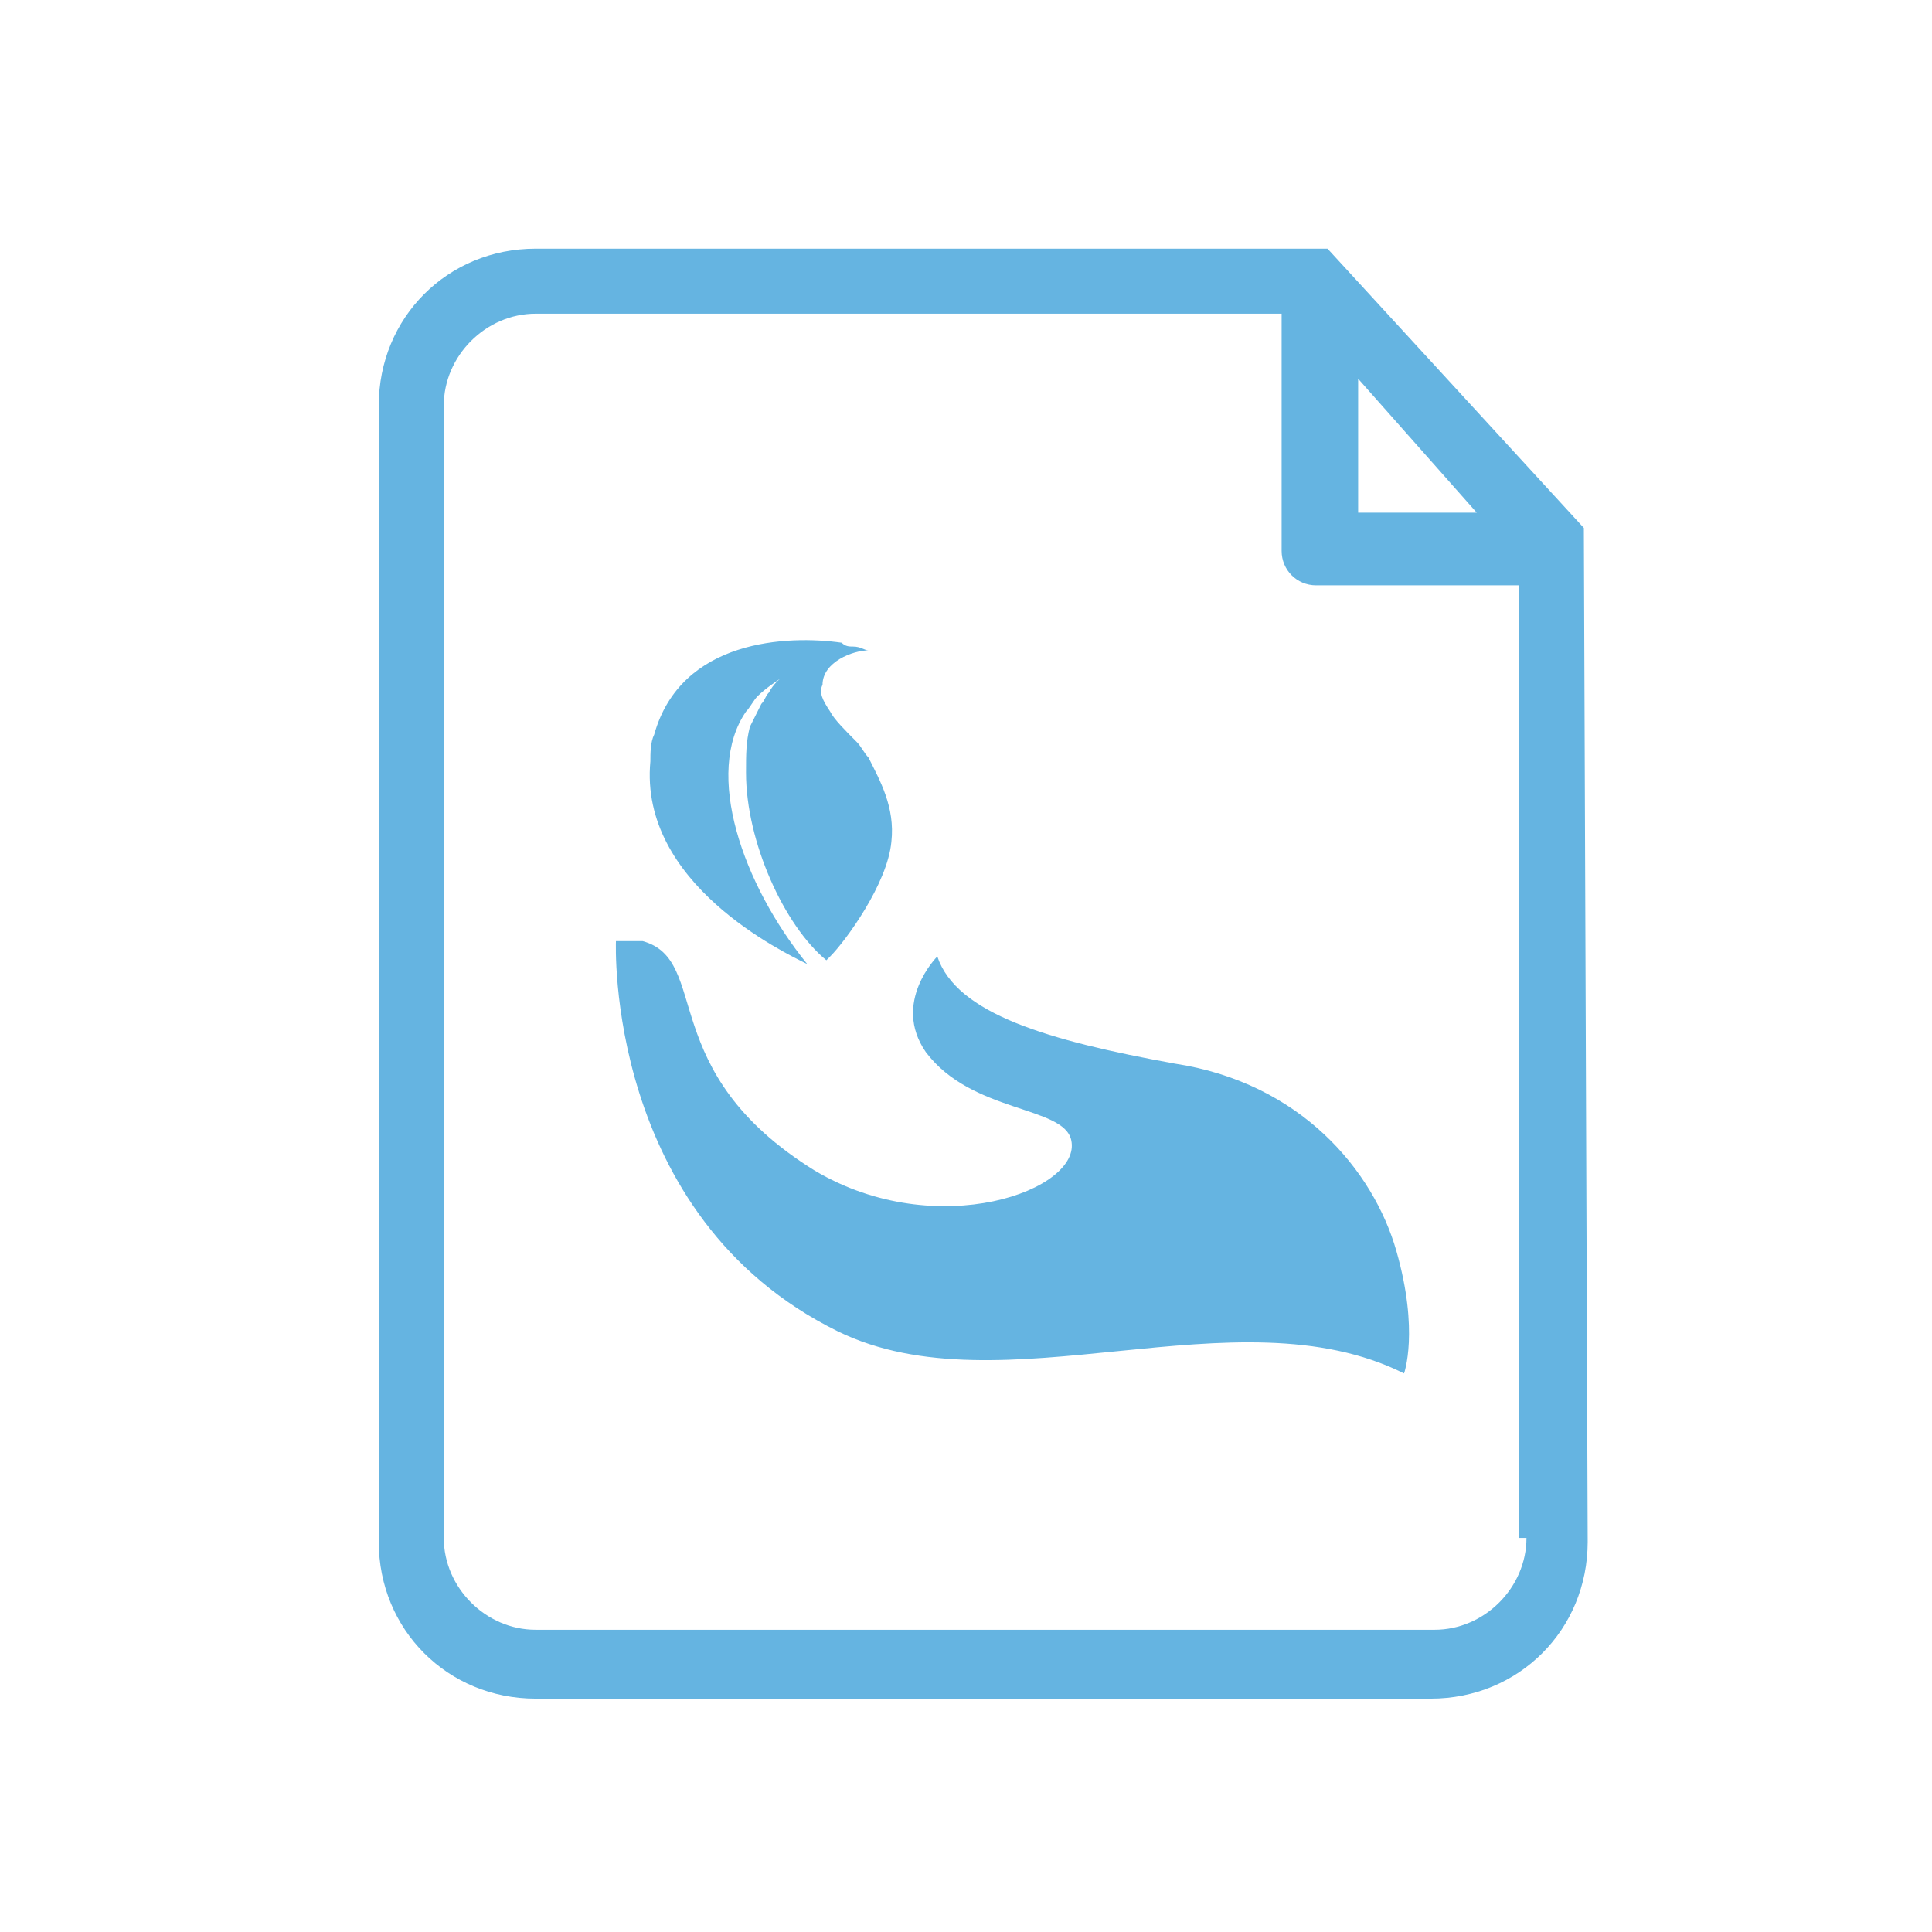
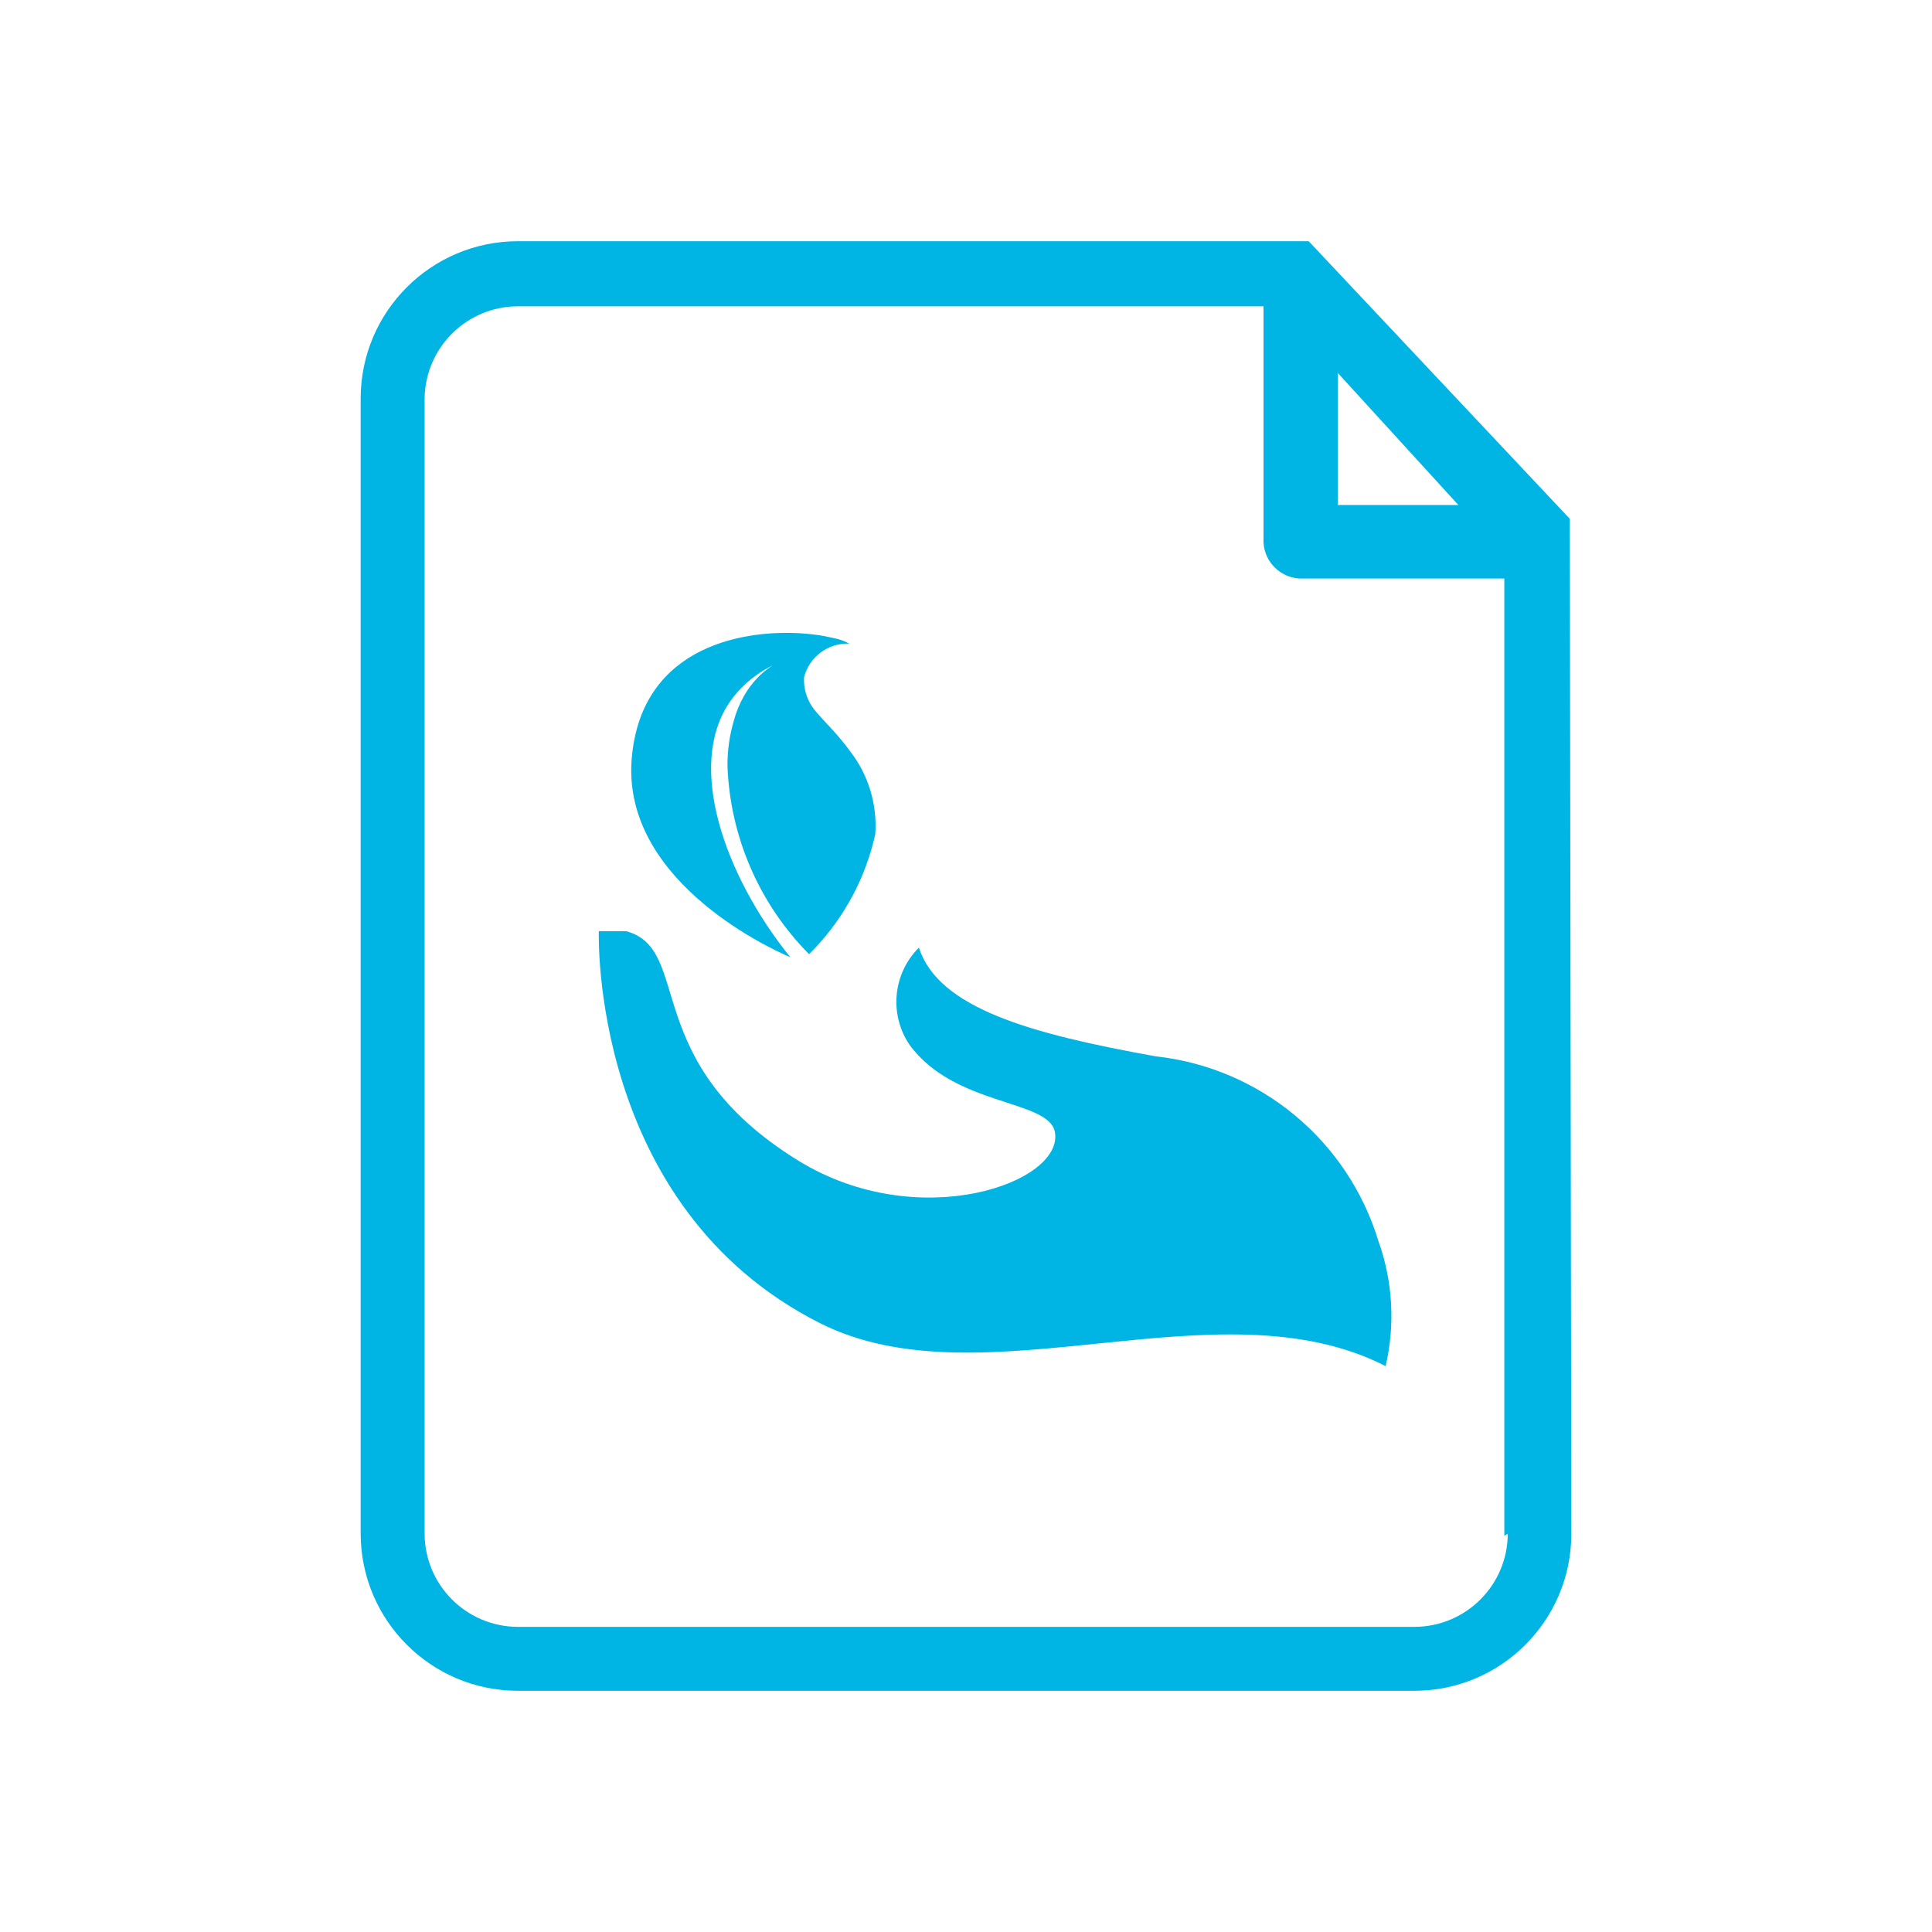
- <svg xmlns="http://www.w3.org/2000/svg" version="1.1" id="Layer_1" x="0px" y="0px" viewBox="0 0 50.5 50.5" style="enable-background:new 0 0 50.5 50.5;" xml:space="preserve">
-   <style type="text/css">
- 	.st0{fill:#65B4E1;}
- </style>
-   <path class="st0" d="M34.7,6.5H14c-2.3,0-4.1,1.8-4.1,4.1v29.7c0,2.3,1.8,4.1,4.1,4.1h23.4c2.3,0,4.1-1.8,4.1-4.1l-0.1-26.5v0  L34.7,6.5z M38.6,13.4c-1.4,0-2.6,0-3.1,0l0-3.5L38.6,13.4z M39.9,40.2c0,1.3-1.1,2.4-2.4,2.4H14c-1.3,0-2.4-1.1-2.4-2.4V10.6  c0-1.3,1.1-2.4,2.4-2.4h19.5l0,6.2c0,0.5,0.4,0.9,0.9,0.9l0,0c0.4,0,3,0,5.3,0V40.2z" />
-   <path class="st0" d="M21.1,25.2L21.1,25.2L21.1,25.2c-1.7-2.1-2.7-5-1.6-6.6c0.1-0.1,0.2-0.3,0.3-0.4c0.2-0.2,0.5-0.4,0.8-0.6  c-0.2,0.1-0.4,0.3-0.5,0.5c-0.1,0.1-0.1,0.2-0.2,0.3c-0.1,0.2-0.2,0.4-0.3,0.6c-0.1,0.4-0.1,0.7-0.1,1.2c0,1.8,1,4,2.1,4.9  c0,0,0.1-0.1,0.1-0.1c0.4-0.4,1.5-1.9,1.6-3c0.1-0.9-0.3-1.6-0.6-2.2c-0.1-0.1-0.2-0.3-0.3-0.4c-0.3-0.3-0.6-0.6-0.7-0.8  c-0.2-0.3-0.3-0.5-0.2-0.7c0-0.6,0.8-0.9,1.2-0.9c-0.1,0-0.2-0.1-0.4-0.1c-0.1,0-0.2,0-0.3-0.1c-1.4-0.2-4.2-0.1-4.9,2.4  c-0.1,0.2-0.1,0.5-0.1,0.7C16.7,23.1,20.5,24.9,21.1,25.2z" />
-   <path class="st0" d="M30.7,27.8c-3.3-0.6-5.7-1.3-6.2-2.8c0,0-1.2,1.2-0.3,2.5c1.2,1.6,3.6,1.4,3.8,2.3c0.3,1.3-3.5,2.7-6.7,0.8  c-4.2-2.6-2.7-5.5-4.5-6h-0.7c0,0-0.3,7.2,5.8,10.2c4.3,2.1,10.4-1.1,14.8,1.1c0,0,0.4-1.1-0.2-3.2S34,28.3,30.7,27.8z" />
+ <svg xmlns="http://www.w3.org/2000/svg" viewBox="0 0 50.46 50.46">
+   <g>
+     <path d="M34.18,6.3H13.52a4.11,4.11,0,0,0-4.1,4.1V40.06a4.11,4.11,0,0,0,4.1,4.1H36.94a4.1,4.1,0,0,0,4.1-4.1L41,13.55v0Zm3.91,6.89c-1.39,0-2.64,0-3.15,0l0-3.45Zm1.29,26.87a2.44,2.44,0,0,1-2.43,2.43H13.52a2.44,2.44,0,0,1-2.43-2.43V10.4A2.44,2.44,0,0,1,13.52,8H33l0,6.17a1,1,0,0,0,.94.94h0c0.38,0,3,0,5.35,0v25Z" fill="#00b5e4" />
+     <path d="M20.64,25h0c-1.73-2.15-2.71-5-1.59-6.65a2.63,2.63,0,0,1,.3-0.37,3,3,0,0,1,.83-0.6,2.1,2.1,0,0,0-.54.49,2.27,2.27,0,0,0-.21.31,2.73,2.73,0,0,0-.26.63A4.1,4.1,0,0,0,19,20a7.37,7.37,0,0,0,2.13,4.92l0.13-.13a6.32,6.32,0,0,0,1.6-3,3.17,3.17,0,0,0-.65-2.16c-0.1-.14-0.2-0.26-0.3-0.38-0.3-.35-0.58-0.61-0.71-0.81A1.26,1.26,0,0,1,21,17.69a1.17,1.17,0,0,1,1.18-.88,1.41,1.41,0,0,0-.38-0.14l-0.29-.06c-1.36-.24-4.17-0.08-4.87,2.4a4.2,4.2,0,0,0-.13.69C16.15,22.91,20,24.73,20.64,25Z" fill="#00b5e4" />
+     <path d="M30.19,27.59C26.9,27,24.51,26.33,24,24.75a2,2,0,0,0-.25,2.53c1.17,1.62,3.63,1.43,3.8,2.28,0.26,1.32-3.54,2.69-6.69.76-4.21-2.59-2.74-5.53-4.51-6H15.64s-0.25,7.2,5.78,10.24c4.25,2.14,10.39-1.12,14.77,1.12A5.79,5.79,0,0,0,36,32.41,6.86,6.86,0,0,0,30.19,27.59Z" fill="#00b5e4" />
+   </g>
</svg>
